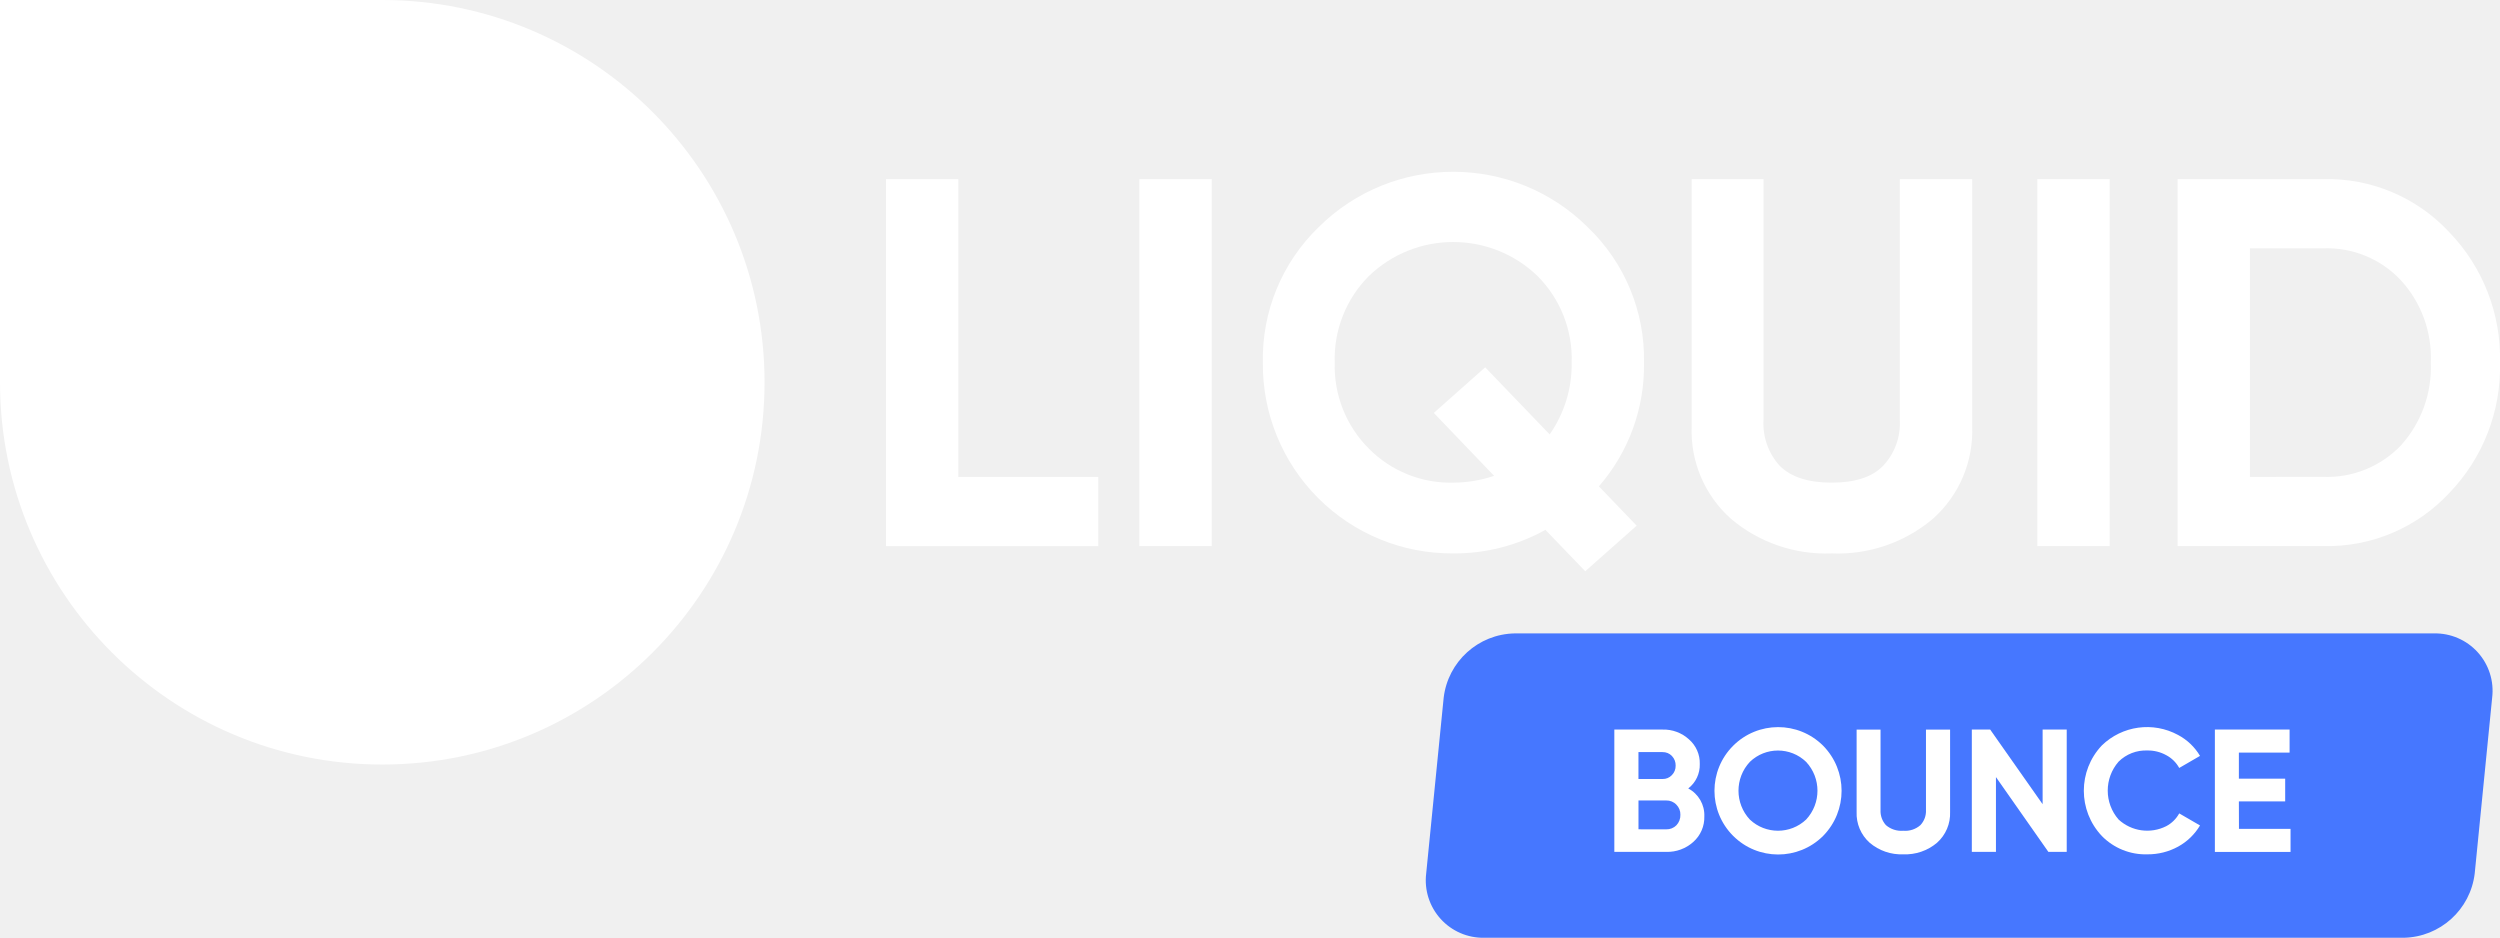
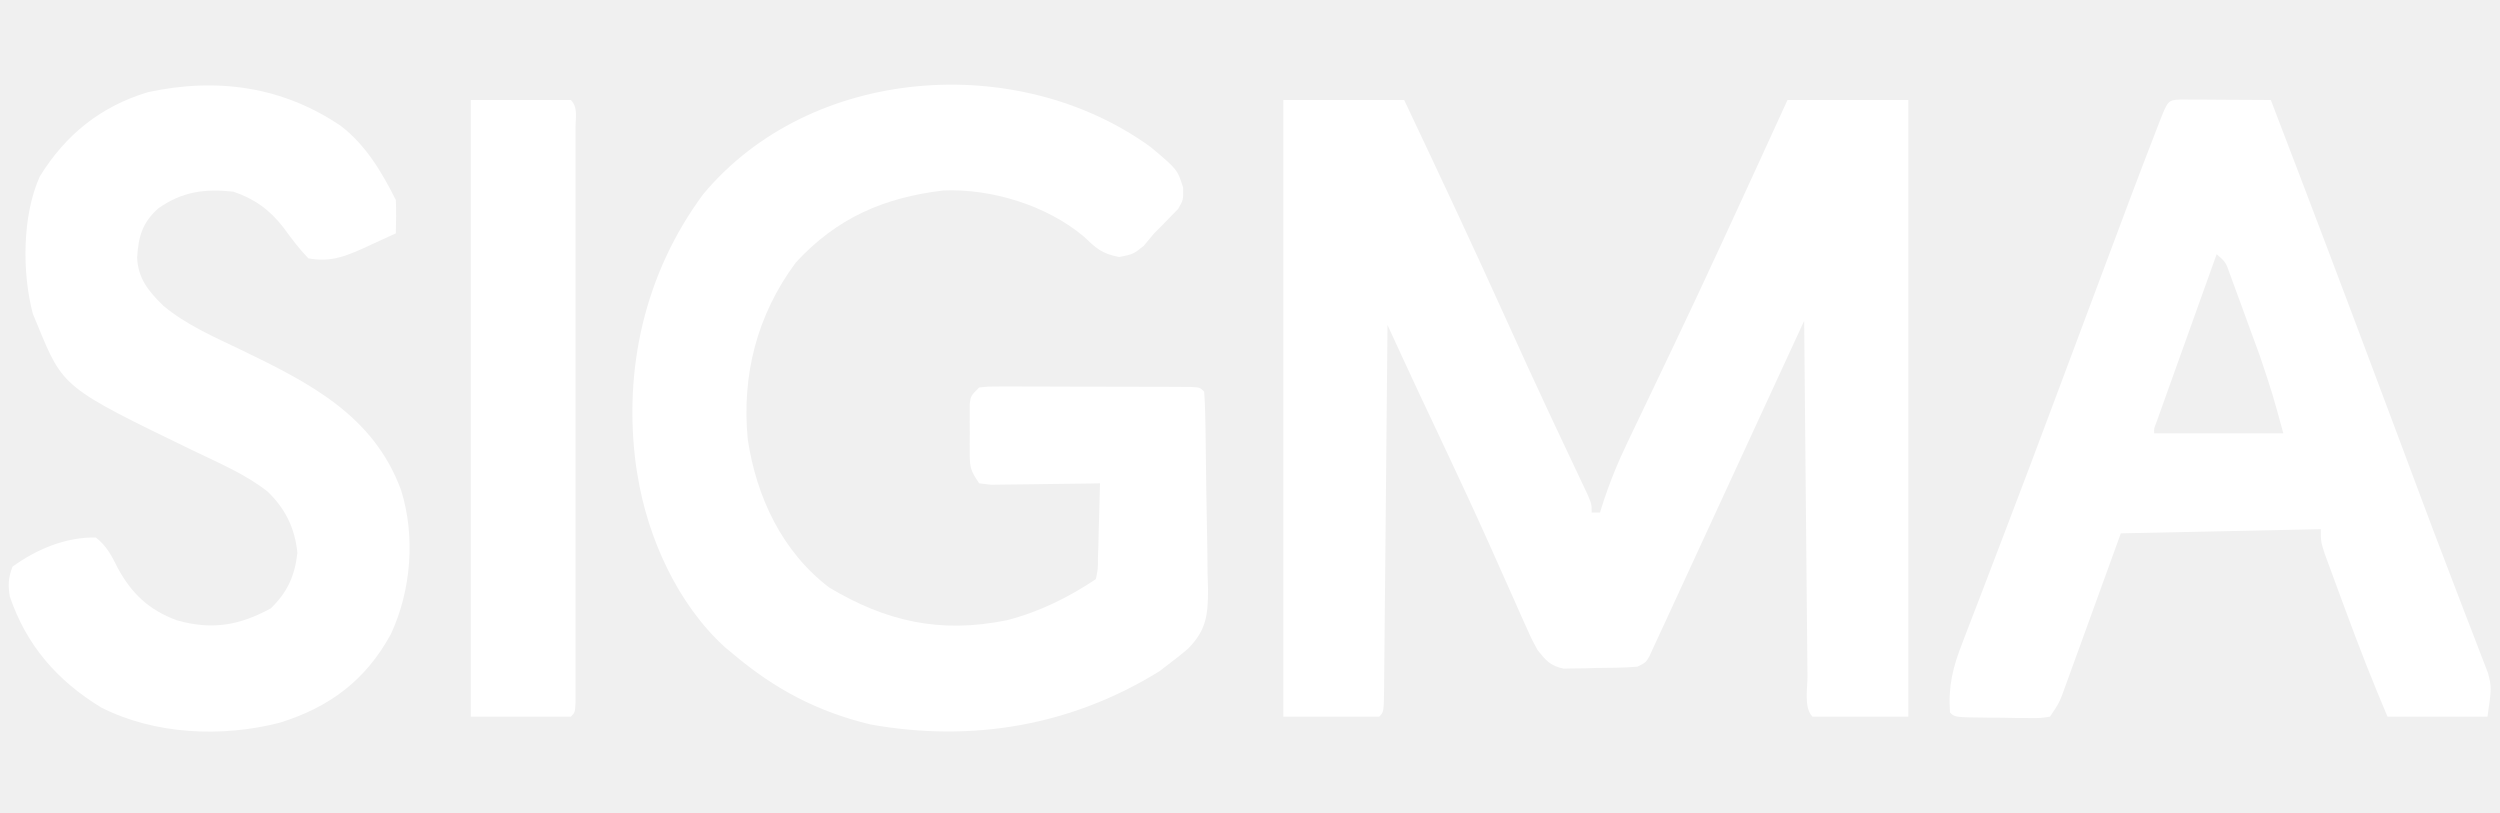
- <svg xmlns="http://www.w3.org/2000/svg" width="261.263" height="98" viewBox="0 0 261.263 98">
-   <path d="M79.9,39.948A39.967,39.967,0,0,0,39.947,0H0V39.948a39.948,39.948,0,1,0,79.9,0Z" fill="#fff" fill-rule="evenodd" />
-   <path d="M62.357,42.2H76.984v7.232H54.8V11.078h7.56Z" transform="translate(37.791 7.64)" fill="#fff" />
-   <path d="M70.47,11.078h7.56v38.35H70.47Z" transform="translate(48.6 7.64)" fill="#fff" />
-   <path d="M117.938,30.566A19.2,19.2,0,0,1,113.226,43.5l3.945,4.109L111.8,52.371l-4.164-4.328A19.529,19.529,0,0,1,98,50.508,19.737,19.737,0,0,1,78.108,30.566a19.121,19.121,0,0,1,5.807-14.134,19.972,19.972,0,0,1,28.16,0A19.033,19.033,0,0,1,117.938,30.566ZM98,43.112a13.443,13.443,0,0,0,4.273-.712l-6.3-6.574,5.369-4.766,6.739,7.012a12.768,12.768,0,0,0,2.3-7.506,12.247,12.247,0,0,0-3.561-9.039,12.7,12.7,0,0,0-17.641,0,12.248,12.248,0,0,0-3.561,9.039,12.18,12.18,0,0,0,3.561,8.985A11.979,11.979,0,0,0,98,43.112Z" transform="translate(53.868 7.327)" fill="#fff" />
-   <path d="M119.258,50.195a15.335,15.335,0,0,1-10.518-3.616,12.271,12.271,0,0,1-4.109-9.7v-25.8h7.505v25.2a6.56,6.56,0,0,0,1.7,4.766q1.754,1.753,5.424,1.753t5.37-1.753a6.445,6.445,0,0,0,1.752-4.766v-25.2h7.561v25.8a12.271,12.271,0,0,1-4.109,9.7A15.416,15.416,0,0,1,119.258,50.195Z" transform="translate(72.159 7.64)" fill="#fff" />
-   <path d="M126.009,11.078h7.56v38.35h-7.56Z" transform="translate(86.903 7.64)" fill="#fff" />
-   <path d="M149.916,11.078a17.388,17.388,0,0,1,13.147,5.533,18.935,18.935,0,0,1,5.314,13.641,18.935,18.935,0,0,1-5.314,13.642,17.388,17.388,0,0,1-13.147,5.533H134.685V11.078Zm0,31.118a10.675,10.675,0,0,0,8.107-3.287,12.17,12.17,0,0,0,3.122-8.656,11.974,11.974,0,0,0-3.122-8.6,10.587,10.587,0,0,0-8.107-3.342h-7.671V42.2Z" transform="translate(92.886 7.64)" fill="#fff" />
-   <path d="M90.05,45.9a7.618,7.618,0,0,1,7.428-6.726h96.054a6,6,0,0,1,6.09,6.726L197.8,64.255a7.619,7.619,0,0,1-7.428,6.726H94.314a6,6,0,0,1-6.09-6.726Z" transform="translate(60.821 27.02)" fill="#4677ff" />
-   <path d="M107.571,51.278a3.158,3.158,0,0,1,1.68,2.922,3.434,3.434,0,0,1-1.151,2.666,4.06,4.06,0,0,1-2.83,1.041H99.846V45.123h5.04a3.922,3.922,0,0,1,2.758,1.023,3.285,3.285,0,0,1,1.132,2.575A3.115,3.115,0,0,1,107.571,51.278Zm-2.685-3.8h-2.519v2.812h2.519a1.279,1.279,0,0,0,.968-.4,1.36,1.36,0,0,0,.4-1,1.4,1.4,0,0,0-.384-1A1.3,1.3,0,0,0,104.886,47.479Zm.384,8.072a1.437,1.437,0,0,0,1.059-.42,1.52,1.52,0,0,0,.421-1.1,1.435,1.435,0,0,0-.421-1.059,1.407,1.407,0,0,0-1.059-.438h-2.9v3.013Z" transform="translate(68.86 31.12)" fill="#fff" />
-   <path d="M117.385,56.349a6.656,6.656,0,1,1,0-9.441,6.722,6.722,0,0,1,0,9.441Zm-7.652-1.717a4.284,4.284,0,0,0,5.882,0,4.42,4.42,0,0,0,0-6.026,4.237,4.237,0,0,0-5.882,0,4.42,4.42,0,0,0,0,6.026Z" transform="translate(73.134 31.015)" fill="#fff" />
-   <path d="M119.708,58.162a5.11,5.11,0,0,1-3.506-1.205,4.092,4.092,0,0,1-1.37-3.232v-8.6h2.5v8.4a2.189,2.189,0,0,0,.566,1.589,2.464,2.464,0,0,0,1.808.584,2.4,2.4,0,0,0,1.789-.584,2.144,2.144,0,0,0,.585-1.589v-8.4H124.6v8.6a4.092,4.092,0,0,1-1.37,3.232A5.138,5.138,0,0,1,119.708,58.162Z" transform="translate(79.194 31.12)" fill="#fff" />
-   <path d="M129.355,45.123h2.519V57.906h-1.918l-5.478-7.816v7.816h-2.521V45.123h1.918l5.48,7.8Z" transform="translate(84.109 31.12)" fill="#fff" />
-   <path d="M135.532,58.267a6.393,6.393,0,0,1-4.767-1.918,6.888,6.888,0,0,1,0-9.46,6.782,6.782,0,0,1,7.962-1.1,5.862,5.862,0,0,1,2.3,2.191l-2.173,1.26a3.322,3.322,0,0,0-1.352-1.333,3.954,3.954,0,0,0-1.972-.493,4.043,4.043,0,0,0-3.014,1.169,4.6,4.6,0,0,0,0,6.045,4.418,4.418,0,0,0,4.986.694,3.317,3.317,0,0,0,1.352-1.333l2.173,1.26a6.036,6.036,0,0,1-2.283,2.21A6.564,6.564,0,0,1,135.532,58.267Z" transform="translate(88.886 31.015)" fill="#fff" />
-   <path d="M139.509,55.5H144.9v2.41h-7.908V45.123H144.8v2.41h-5.3v2.721h4.839v2.374h-4.839Z" transform="translate(94.474 31.12)" fill="#fff" />
+ <svg xmlns="http://www.w3.org/2000/svg" version="1.1" width="600" height="195">
+   <path d="M0 0 C9.57 0 19.14 0 29 0 C37.305 17.538 45.553 35.097 53.543 52.781 C56.999 60.432 60.483 68.068 64.051 75.668 C64.379 76.368 64.708 77.069 65.047 77.791 C66.621 81.142 68.2 84.491 69.786 87.837 C70.617 89.602 70.617 89.602 71.465 91.402 C71.956 92.439 72.447 93.475 72.953 94.543 C74 97 74 97 74 99 C74.66 99 75.32 99 76 99 C76.259 98.168 76.259 98.168 76.524 97.32 C78.252 91.936 80.311 86.878 82.773 81.793 C83.133 81.038 83.494 80.283 83.865 79.506 C84.633 77.897 85.403 76.288 86.176 74.681 C87.808 71.287 89.428 67.888 91.048 64.488 C91.867 62.77 92.687 61.053 93.507 59.336 C97.03 51.953 100.499 44.547 103.938 37.125 C104.449 36.02 104.961 34.915 105.489 33.777 C110.689 22.532 115.847 11.267 121 0 C130.57 0 140.14 0 150 0 C150 48.84 150 97.68 150 148 C142.41 148 134.82 148 127 148 C124.889 145.889 125.814 141.177 125.795 138.258 C125.785 137.341 125.775 136.424 125.765 135.479 C125.733 132.433 125.708 129.386 125.684 126.34 C125.663 124.234 125.642 122.128 125.621 120.022 C125.565 114.467 125.516 108.912 125.468 103.357 C125.418 97.693 125.362 92.029 125.307 86.365 C125.199 75.244 125.098 64.122 125 53 C122.208 59.048 119.417 65.096 116.625 71.145 C116.006 72.486 116.006 72.486 115.374 73.854 C110.706 83.968 106.038 94.083 101.375 104.199 C100.271 106.594 99.166 108.99 98.062 111.385 C97.325 112.983 96.589 114.58 95.853 116.178 C94.736 118.602 93.618 121.026 92.5 123.449 C92.173 124.159 91.846 124.869 91.509 125.601 C90.678 127.403 89.839 129.202 89 131 C88.639 131.795 88.278 132.59 87.906 133.409 C87 135 87 135 85 136 C81.715 136.291 78.421 136.278 75.125 136.312 C74.214 136.342 73.302 136.371 72.363 136.4 C71.483 136.409 70.602 136.417 69.695 136.426 C68.489 136.448 68.489 136.448 67.258 136.47 C64.074 135.807 63.021 134.525 61 132 C59.407 129.024 59.407 129.024 57.855 125.516 C57.569 124.875 57.282 124.235 56.987 123.576 C56.369 122.193 55.754 120.808 55.144 119.422 C53.505 115.7 51.836 111.992 50.172 108.281 C49.83 107.516 49.488 106.751 49.135 105.962 C45.5 97.846 41.729 89.795 37.938 81.75 C37.025 79.812 36.112 77.874 35.2 75.936 C34.408 74.254 33.614 72.572 32.82 70.89 C30.182 65.275 27.596 59.635 25 54 C24.99 55.163 24.979 56.326 24.969 57.524 C24.871 68.458 24.768 79.392 24.661 90.325 C24.605 95.947 24.552 101.569 24.503 107.191 C24.455 112.611 24.403 118.032 24.347 123.452 C24.327 125.525 24.308 127.598 24.291 129.671 C24.267 132.564 24.237 135.457 24.205 138.349 C24.2 139.215 24.194 140.081 24.188 140.974 C24.114 146.886 24.114 146.886 23 148 C15.41 148 7.82 148 0 148 C0 99.16 0 50.32 0 0 Z " fill="#FFFFFF" transform="translate(308,24)" />
+   <path d="M0 0 C6.407 5.389 6.407 5.389 7.766 9.711 C7.816 12.691 7.816 12.691 6.559 14.852 C5.942 15.479 5.326 16.107 4.691 16.754 C4.039 17.426 3.387 18.097 2.715 18.789 C2.088 19.417 1.462 20.045 0.816 20.691 C-0.421 22.176 -0.421 22.176 -1.684 23.691 C-4.184 25.691 -4.184 25.691 -7.559 26.379 C-11.799 25.575 -13.085 24.278 -16.125 21.414 C-25.026 13.966 -38.246 9.918 -49.812 10.406 C-64.114 12.126 -75.361 17.019 -85.184 27.691 C-94.496 40.241 -98.215 54.699 -96.715 70.176 C-94.629 83.98 -88.494 97.072 -77.184 105.691 C-63.496 113.878 -50.508 116.782 -34.621 113.566 C-26.856 111.594 -19.835 108.126 -13.184 103.691 C-12.675 101.276 -12.675 101.276 -12.672 98.465 C-12.619 96.918 -12.619 96.918 -12.564 95.34 C-12.542 94.26 -12.519 93.179 -12.496 92.066 C-12.462 90.978 -12.428 89.89 -12.393 88.77 C-12.31 86.077 -12.241 83.385 -12.184 80.691 C-13.052 80.707 -13.92 80.723 -14.814 80.739 C-18.031 80.79 -21.247 80.828 -24.464 80.856 C-25.857 80.871 -27.25 80.892 -28.643 80.918 C-30.643 80.954 -32.644 80.97 -34.645 80.984 C-35.849 81 -37.053 81.016 -38.294 81.032 C-39.248 80.92 -40.201 80.807 -41.184 80.691 C-43.222 77.633 -43.438 76.981 -43.449 73.531 C-43.453 72.341 -43.453 72.341 -43.457 71.127 C-43.449 70.303 -43.442 69.478 -43.434 68.629 C-43.445 67.387 -43.445 67.387 -43.457 66.119 C-43.454 65.327 -43.452 64.535 -43.449 63.719 C-43.447 62.994 -43.445 62.27 -43.442 61.523 C-43.184 59.691 -43.184 59.691 -41.184 57.691 C-38.938 57.444 -38.938 57.444 -36.107 57.448 C-35.049 57.445 -33.992 57.442 -32.902 57.439 C-31.183 57.45 -31.183 57.45 -29.43 57.461 C-28.258 57.461 -27.087 57.462 -25.881 57.462 C-23.402 57.465 -20.923 57.473 -18.444 57.486 C-14.634 57.504 -10.824 57.506 -7.014 57.506 C-4.611 57.511 -2.208 57.517 0.195 57.523 C1.343 57.525 2.491 57.526 3.674 57.527 C4.728 57.533 5.783 57.54 6.869 57.546 C8.269 57.552 8.269 57.552 9.698 57.558 C11.816 57.691 11.816 57.691 12.816 58.691 C12.952 60.428 13.018 62.169 13.057 63.91 C13.083 65.026 13.108 66.141 13.135 67.29 C13.219 72.42 13.285 77.55 13.331 82.68 C13.358 85.384 13.407 88.087 13.475 90.79 C13.566 94.686 13.605 98.58 13.633 102.477 C13.671 103.679 13.709 104.881 13.748 106.12 C13.734 112.282 13.37 115.887 8.94 120.384 C7.599 121.526 6.227 122.635 4.816 123.691 C3.892 124.397 2.968 125.102 2.016 125.828 C-19.056 138.838 -42.784 142.939 -67.246 138.566 C-79.947 135.525 -90.231 130.094 -100.184 121.691 C-100.838 121.15 -101.493 120.609 -102.168 120.051 C-113.589 109.677 -120.771 93.699 -123.184 78.691 C-123.294 78.012 -123.405 77.333 -123.52 76.633 C-126.682 53.342 -121.445 30.226 -107.379 11.258 C-81.612 -19.588 -31.889 -23.125 0 0 Z " fill="#FFFFFF" transform="translate(276.1836,35.30859)" />
+   <path d="M0 0 C1 0.005 2 0.01 3.031 0.016 C4.003 0.018 4.975 0.021 5.977 0.023 C7.842 0.037 7.842 0.037 9.746 0.051 C11.875 0.063 14.005 0.074 16.134 0.084 C17.182 0.09 18.229 0.095 19.308 0.101 C20.092 0.105 20.876 0.109 21.683 0.114 C30.328 22.635 38.875 45.192 47.334 67.784 C48.183 70.05 49.032 72.314 49.881 74.579 C50.161 75.326 50.441 76.072 50.729 76.841 C51.295 78.35 51.861 79.859 52.427 81.368 C53.83 85.109 55.23 88.85 56.624 92.594 C59.22 99.56 61.831 106.518 64.508 113.453 C65.748 116.669 66.975 119.89 68.202 123.112 C68.787 124.641 69.379 126.168 69.976 127.692 C70.803 129.803 71.609 131.921 72.412 134.042 C72.876 135.242 73.34 136.442 73.818 137.678 C74.683 141.114 74.683 141.114 73.683 148.114 C65.763 148.114 57.843 148.114 49.683 148.114 C46.094 139.669 42.761 131.168 39.606 122.556 C38.86 120.52 38.105 118.488 37.349 116.455 C36.87 115.153 36.392 113.85 35.914 112.547 C35.485 111.382 35.056 110.218 34.614 109.018 C33.683 106.114 33.683 106.114 33.683 103.114 C17.843 103.444 2.003 103.774 -14.317 104.114 C-19.167 117.47 -19.167 117.47 -24.01 130.83 C-24.619 132.504 -25.23 134.178 -25.84 135.852 C-26.154 136.722 -26.467 137.592 -26.791 138.488 C-27.095 139.32 -27.399 140.152 -27.713 141.009 C-28.106 142.092 -28.106 142.092 -28.507 143.196 C-29.317 145.114 -29.317 145.114 -31.317 148.114 C-33.639 148.47 -33.639 148.47 -36.508 148.442 C-37.535 148.436 -38.562 148.431 -39.619 148.426 C-40.695 148.405 -41.771 148.385 -42.879 148.364 C-44.499 148.356 -44.499 148.356 -46.151 148.348 C-54.163 148.267 -54.163 148.267 -55.317 147.114 C-55.765 140.791 -54.636 136.208 -52.328 130.364 C-52.002 129.505 -51.676 128.646 -51.34 127.762 C-50.24 124.874 -49.122 121.994 -48.004 119.114 C-47.214 117.048 -46.425 114.981 -45.638 112.914 C-44.341 109.51 -43.043 106.107 -41.74 102.706 C-37.899 92.674 -34.119 82.62 -30.356 72.559 C-29.909 71.364 -29.909 71.364 -29.453 70.145 C-27.943 66.111 -26.434 62.076 -24.925 58.042 C-10.746 20.124 -10.746 20.124 -6.078 8.043 C-5.802 7.323 -5.525 6.604 -5.24 5.862 C-3.014 0.148 -3.014 0.148 0 0 Z M8.683 37.114 C6.545 43.076 4.409 49.039 2.275 55.003 C1.548 57.033 0.82 59.064 0.092 61.094 C-0.952 64.005 -1.994 66.916 -3.035 69.828 C-3.364 70.742 -3.692 71.655 -4.03 72.597 C-4.33 73.437 -4.63 74.278 -4.94 75.145 C-5.206 75.888 -5.473 76.632 -5.747 77.399 C-6.369 78.971 -6.369 78.971 -6.317 80.114 C3.913 80.114 14.143 80.114 24.683 80.114 C22.12 70.713 22.12 70.713 19.054 61.547 C18.702 60.579 18.702 60.579 18.342 59.591 C17.853 58.252 17.361 56.914 16.867 55.576 C16.111 53.526 15.367 51.471 14.623 49.416 C14.142 48.105 13.661 46.795 13.179 45.485 C12.748 44.308 12.317 43.132 11.873 41.92 C10.859 39.039 10.859 39.039 8.683 37.114 Z " fill="#FFFFFF" transform="translate(523.3167,23.88647)" />
+   <path d="M0 0 C5.932 4.574 9.814 11.093 13.133 17.73 C13.267 20.403 13.176 23.053 13.133 25.73 C11.363 26.545 9.592 27.357 7.82 28.168 C6.341 28.847 6.341 28.847 4.832 29.539 C0.309 31.535 -2.932 32.621 -7.867 31.73 C-10.124 29.399 -11.967 26.906 -13.879 24.285 C-17.132 20.106 -20.803 17.419 -25.867 15.73 C-32.755 14.984 -38.141 15.71 -43.867 19.73 C-47.739 23.205 -48.637 26.492 -48.953 31.531 C-48.755 36.609 -46.158 39.689 -42.68 43.105 C-37.123 47.729 -30.543 50.568 -24.07 53.667 C-7.727 61.558 7.774 69.357 14.387 87.355 C17.865 98.427 16.829 111.443 11.945 121.918 C5.914 132.982 -2.768 139.475 -14.762 143.188 C-28.59 146.754 -44.743 146.048 -57.555 139.543 C-68.116 133.133 -75.55 124.585 -79.52 112.871 C-79.973 110.078 -79.866 108.395 -78.867 105.73 C-73.053 101.526 -66.08 98.599 -58.867 98.73 C-56.272 100.765 -55.052 103.118 -53.617 106.043 C-50.213 112.273 -46.12 116.118 -39.43 118.605 C-31.04 120.972 -24.475 119.885 -16.867 115.73 C-12.858 111.821 -11.118 107.948 -10.492 102.418 C-11.093 96.509 -13.329 91.884 -17.617 87.73 C-22.986 83.5 -29.435 80.811 -35.558 77.849 C-66.71 62.763 -66.71 62.763 -72.867 47.73 C-73.229 46.863 -73.592 45.995 -73.965 45.102 C-76.603 35.247 -76.543 21.426 -72.316 12.082 C-66.131 2.046 -57.658 -4.765 -46.367 -8.145 C-29.839 -11.727 -14.027 -9.537 0 0 Z " fill="#FFFFFF" transform="translate(81.86719,30.26953)" />
+   <path d="M0 0 C7.92 0 15.84 0 24 0 C25.762 1.762 25.126 4.267 25.127 6.656 C25.13 7.885 25.133 9.113 25.136 10.379 C25.134 11.752 25.132 13.126 25.129 14.5 C25.131 15.937 25.133 17.374 25.135 18.811 C25.139 22.724 25.137 26.637 25.134 30.55 C25.132 34.636 25.134 38.722 25.136 42.809 C25.138 49.672 25.135 56.535 25.13 63.398 C25.125 71.345 25.127 79.291 25.132 87.237 C25.137 94.047 25.137 100.858 25.135 107.668 C25.133 111.741 25.133 115.813 25.136 119.886 C25.139 123.714 25.137 127.542 25.131 131.371 C25.13 132.78 25.13 134.188 25.133 135.597 C25.135 137.513 25.131 139.428 25.127 141.344 C25.127 142.418 25.126 143.493 25.126 144.6 C25 147 25 147 24 148 C16.08 148 8.16 148 0 148 C0 99.16 0 50.32 0 0 Z " fill="#FFFFFF" transform="translate(113,24)" />
</svg>
